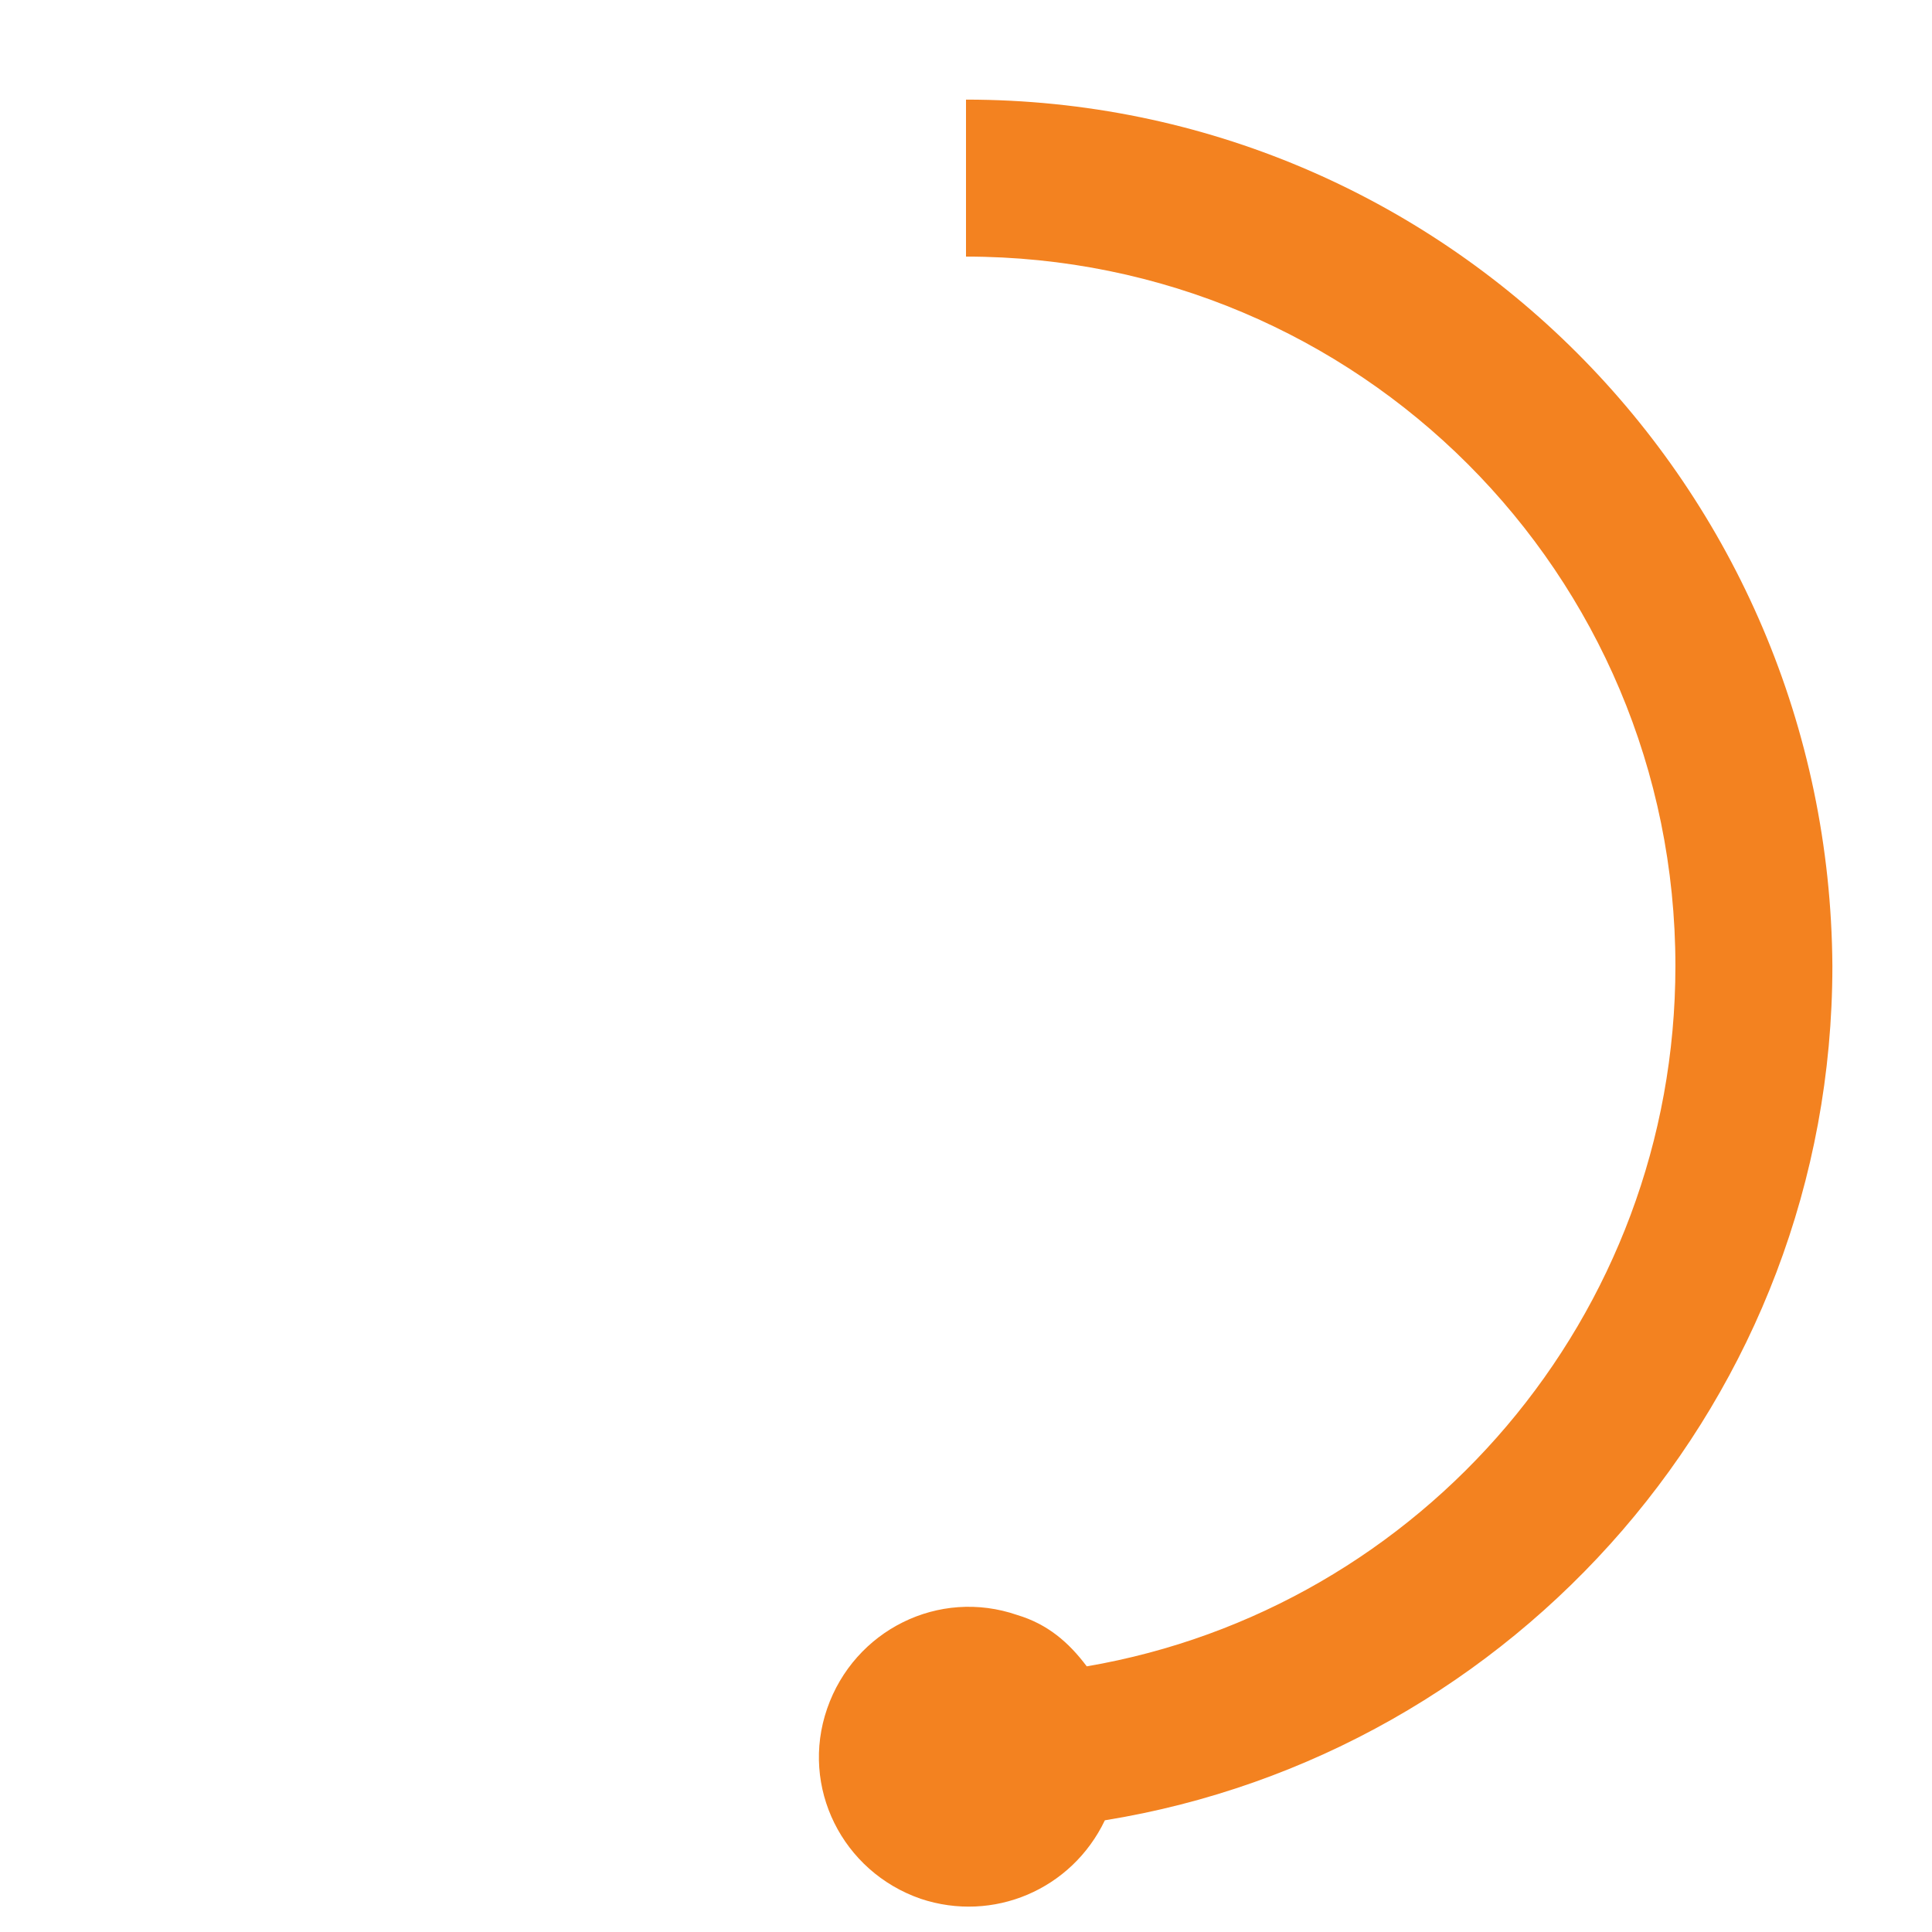
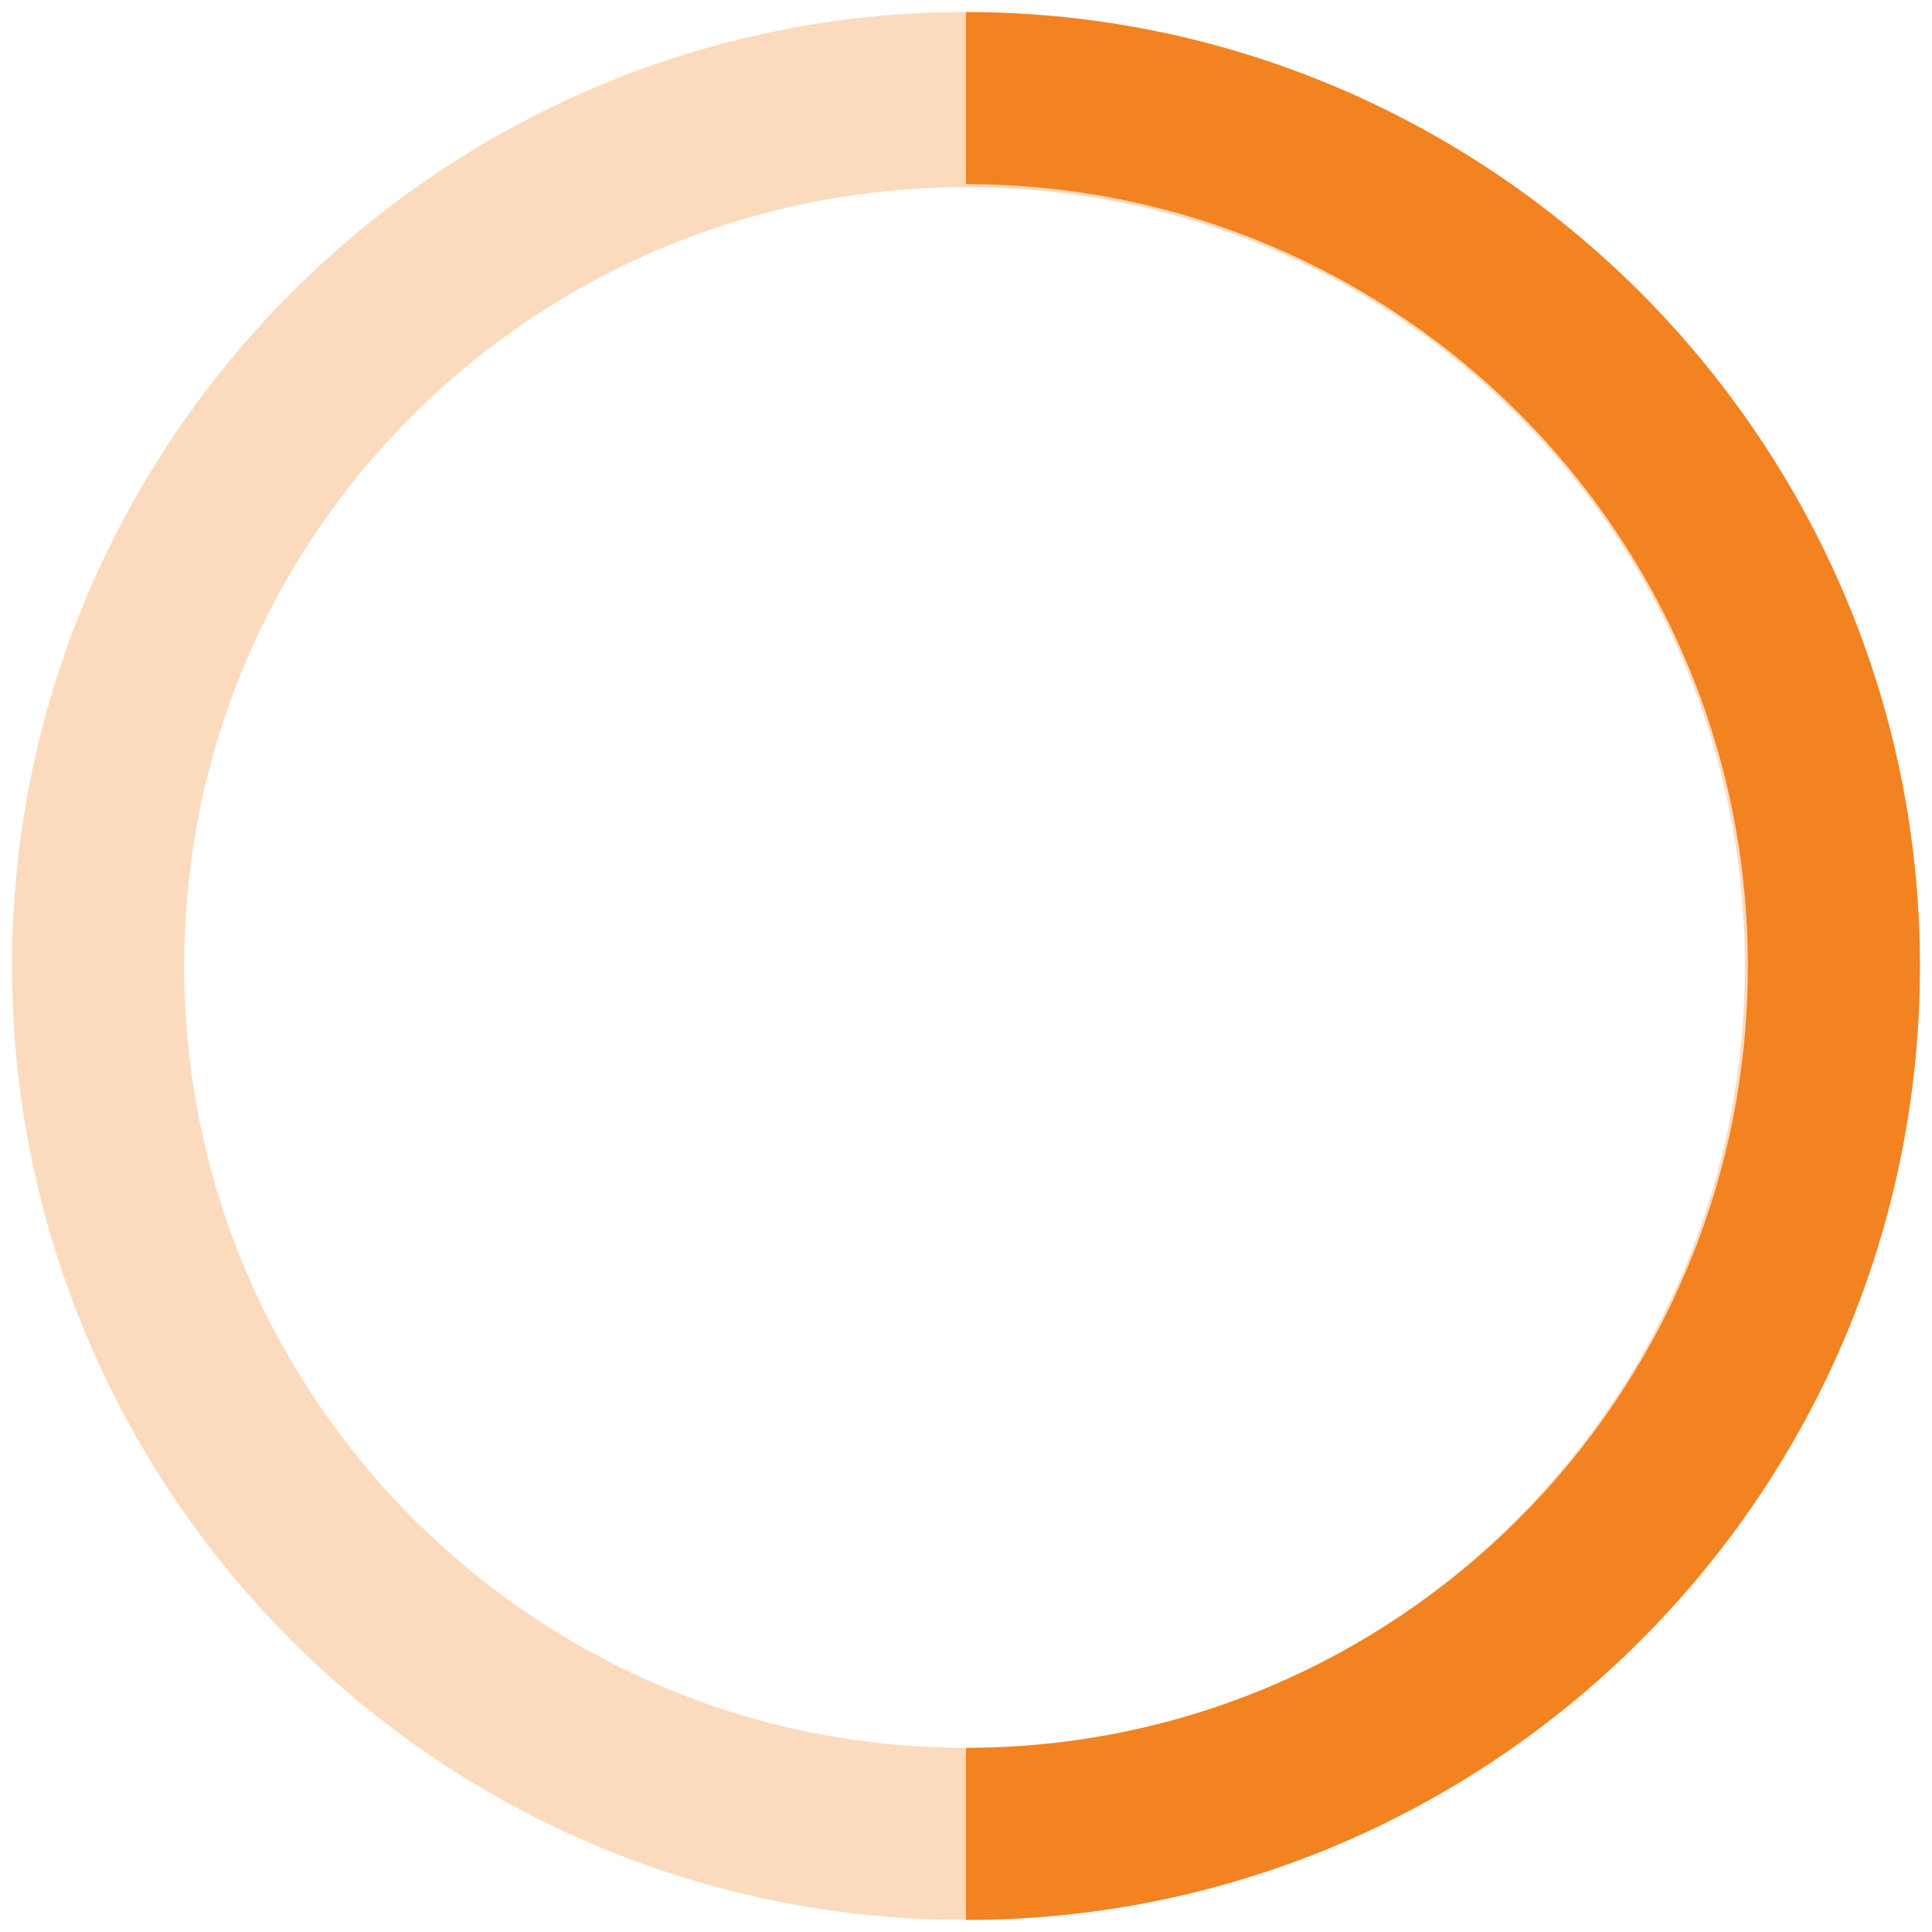
<svg xmlns="http://www.w3.org/2000/svg" version="1.1" id="Layer_1" x="0px" y="0px" viewBox="0 0 64 64" style="enable-background:new 0 0 64 64;" xml:space="preserve">
  <style type="text/css">
- 	.st0{fill:#F38220;}
+ 	.st0{opacity:0.3;fill:#F38220;enable-background:new    ;}
+ 	.st1{fill:#F38220;}
</style>
-   <path class="st0" d="M60.7,32C60.6,16.1,47.8,3.3,32,3.3v5.2C45,8.5,55.5,19,55.5,32c0,11.6-8.4,21.3-19.5,23.2  c-0.6-0.8-1.3-1.4-2.3-1.7c-2.6-0.9-5.4,0.5-6.3,3.1c-0.9,2.6,0.5,5.4,3.1,6.3c2.4,0.8,5-0.3,6.1-2.6C50.2,58.1,60.7,46.3,60.7,32z" />
+   <path class="st0" d="M32,0.4C14.6,0.4,0.4,14.6,0.4,32S14.5,63.6,32,63.6c17.4,0,31.6-14.1,31.6-31.6C63.6,14.6,49.4,0.4,32,0.4z   M32,57.9C17.7,57.9,6.1,46.3,6.1,32S17.7,6.2,32,6.2S57.8,17.7,57.8,32S46.3,57.9,32,57.9z" />
+   <g>
+     <path class="st1" d="M32,0.4v5.7c14.3,0,25.9,11.6,25.9,25.9S46.3,57.9,32,57.9v5.7c17.4,0,31.6-14.1,31.6-31.6   C63.6,14.6,49.4,0.4,32,0.4z" />
+   </g>
</svg>
